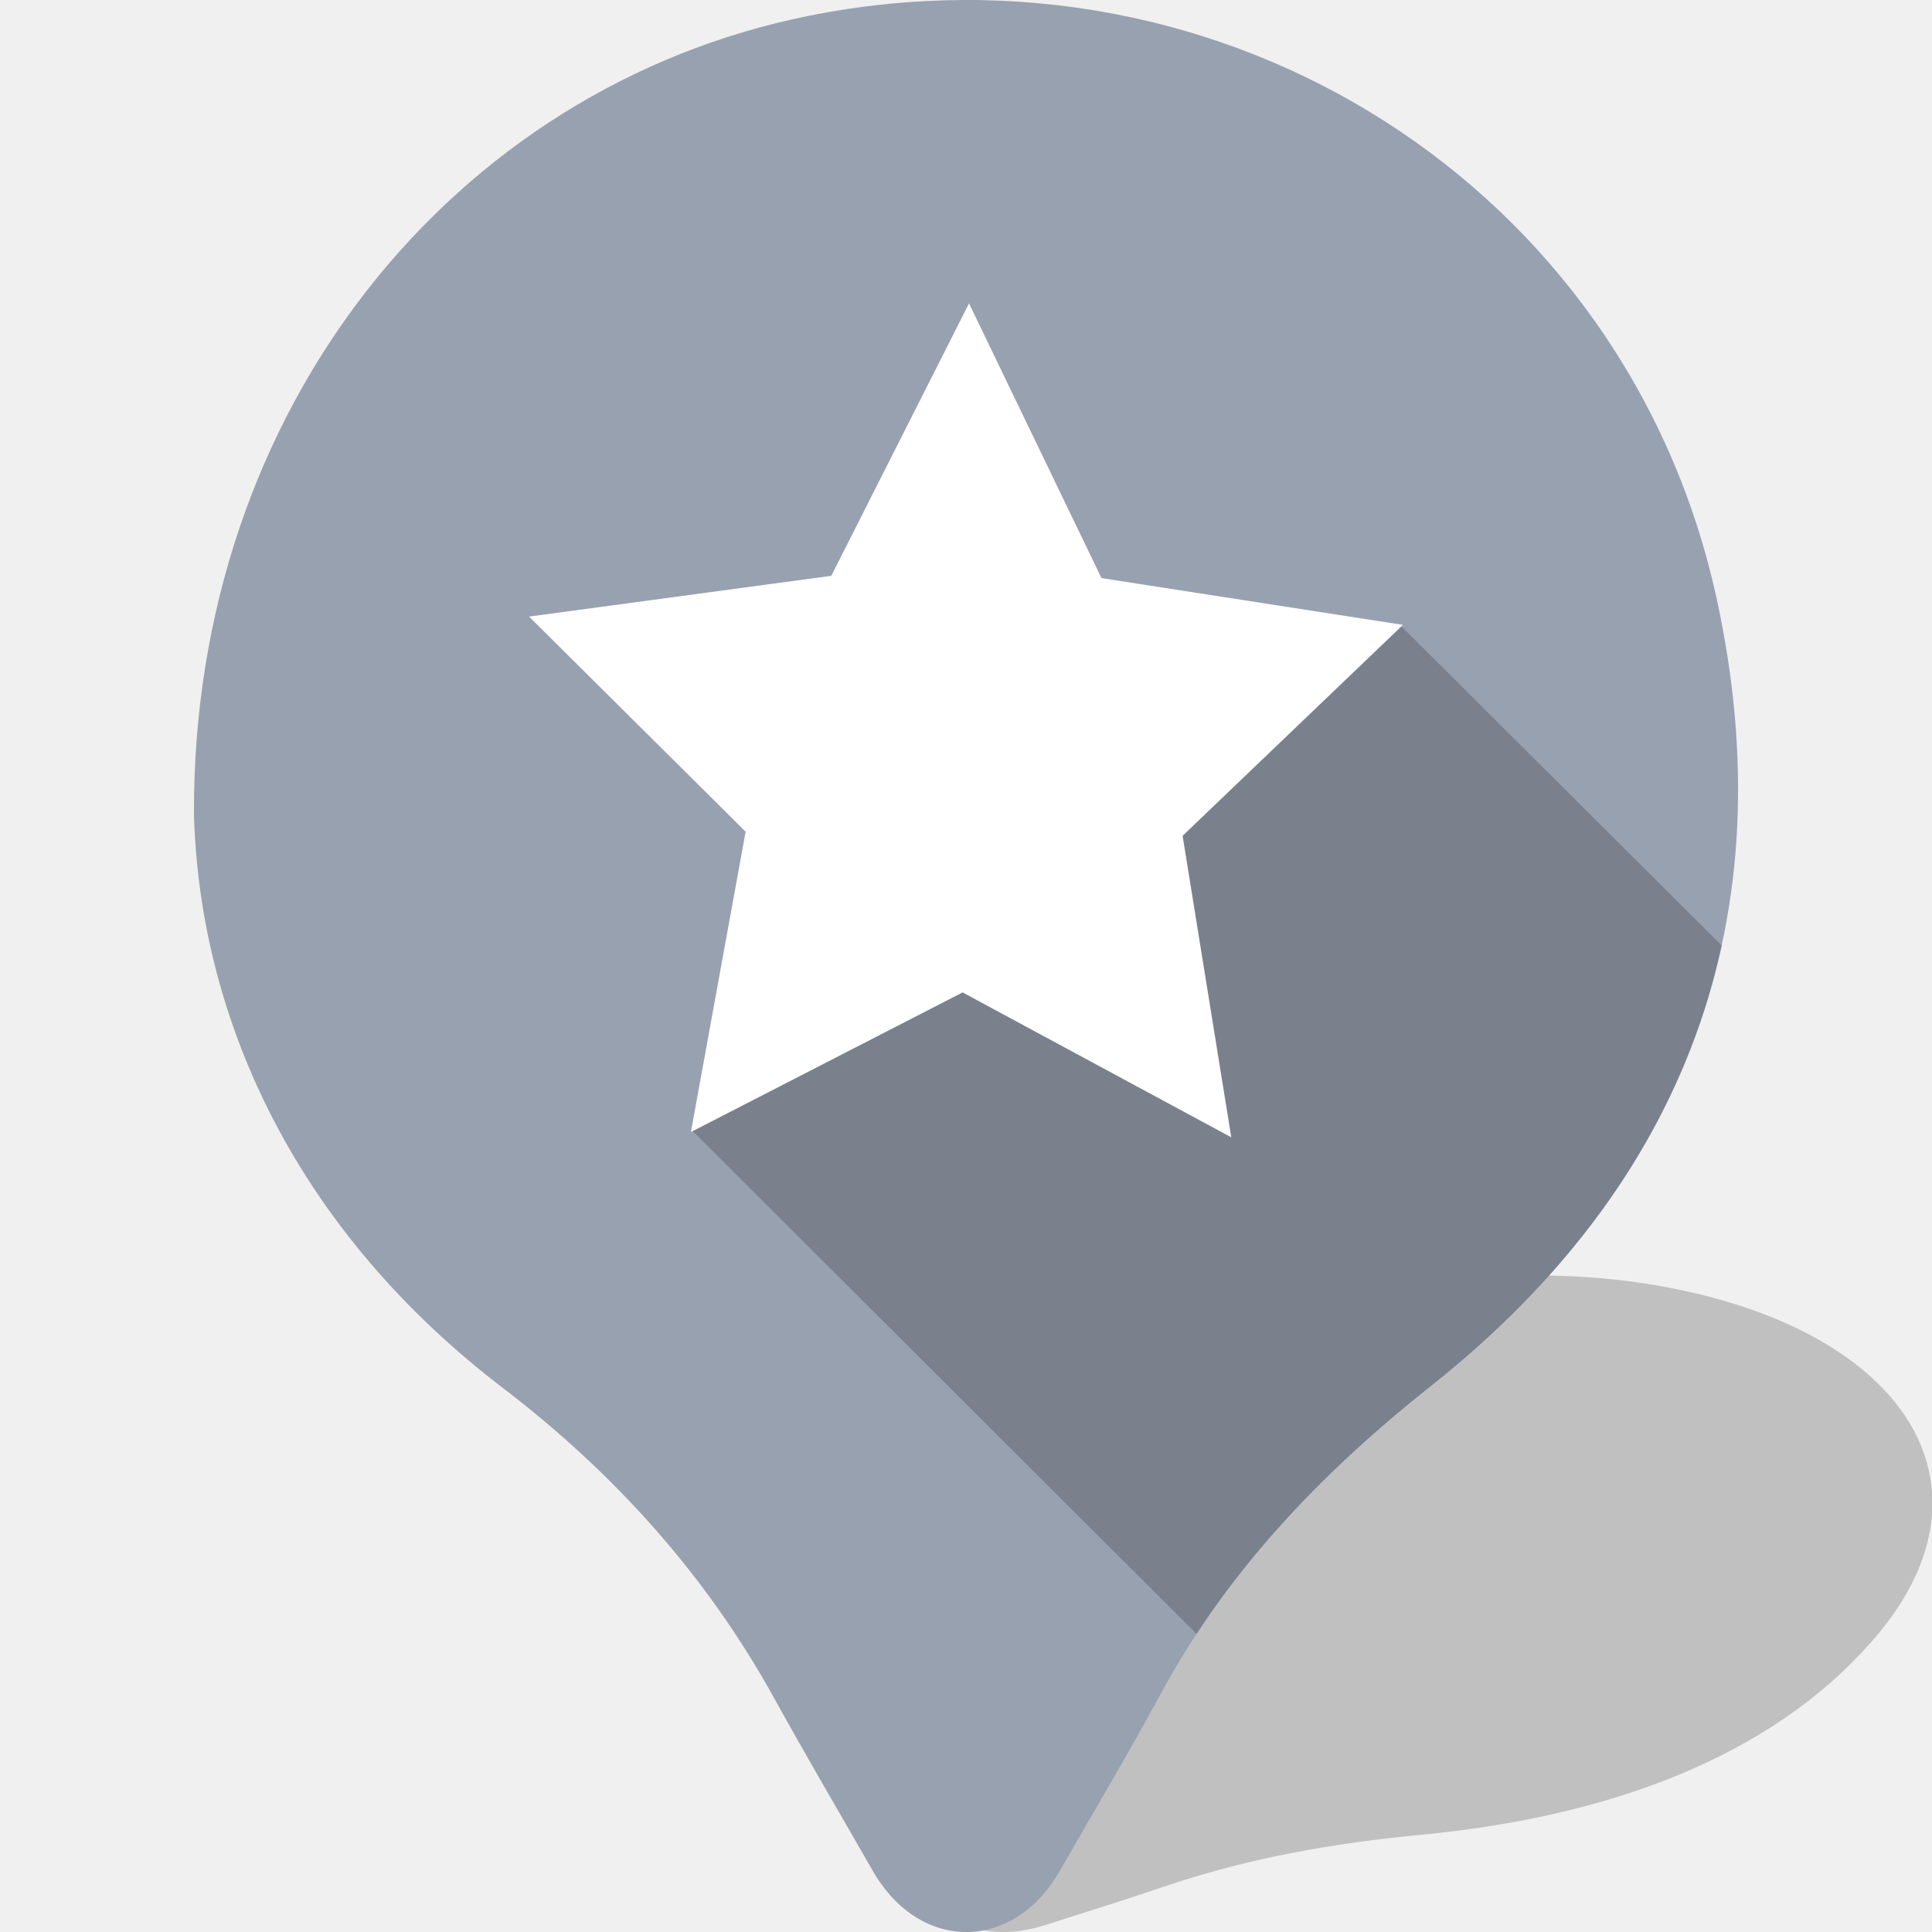
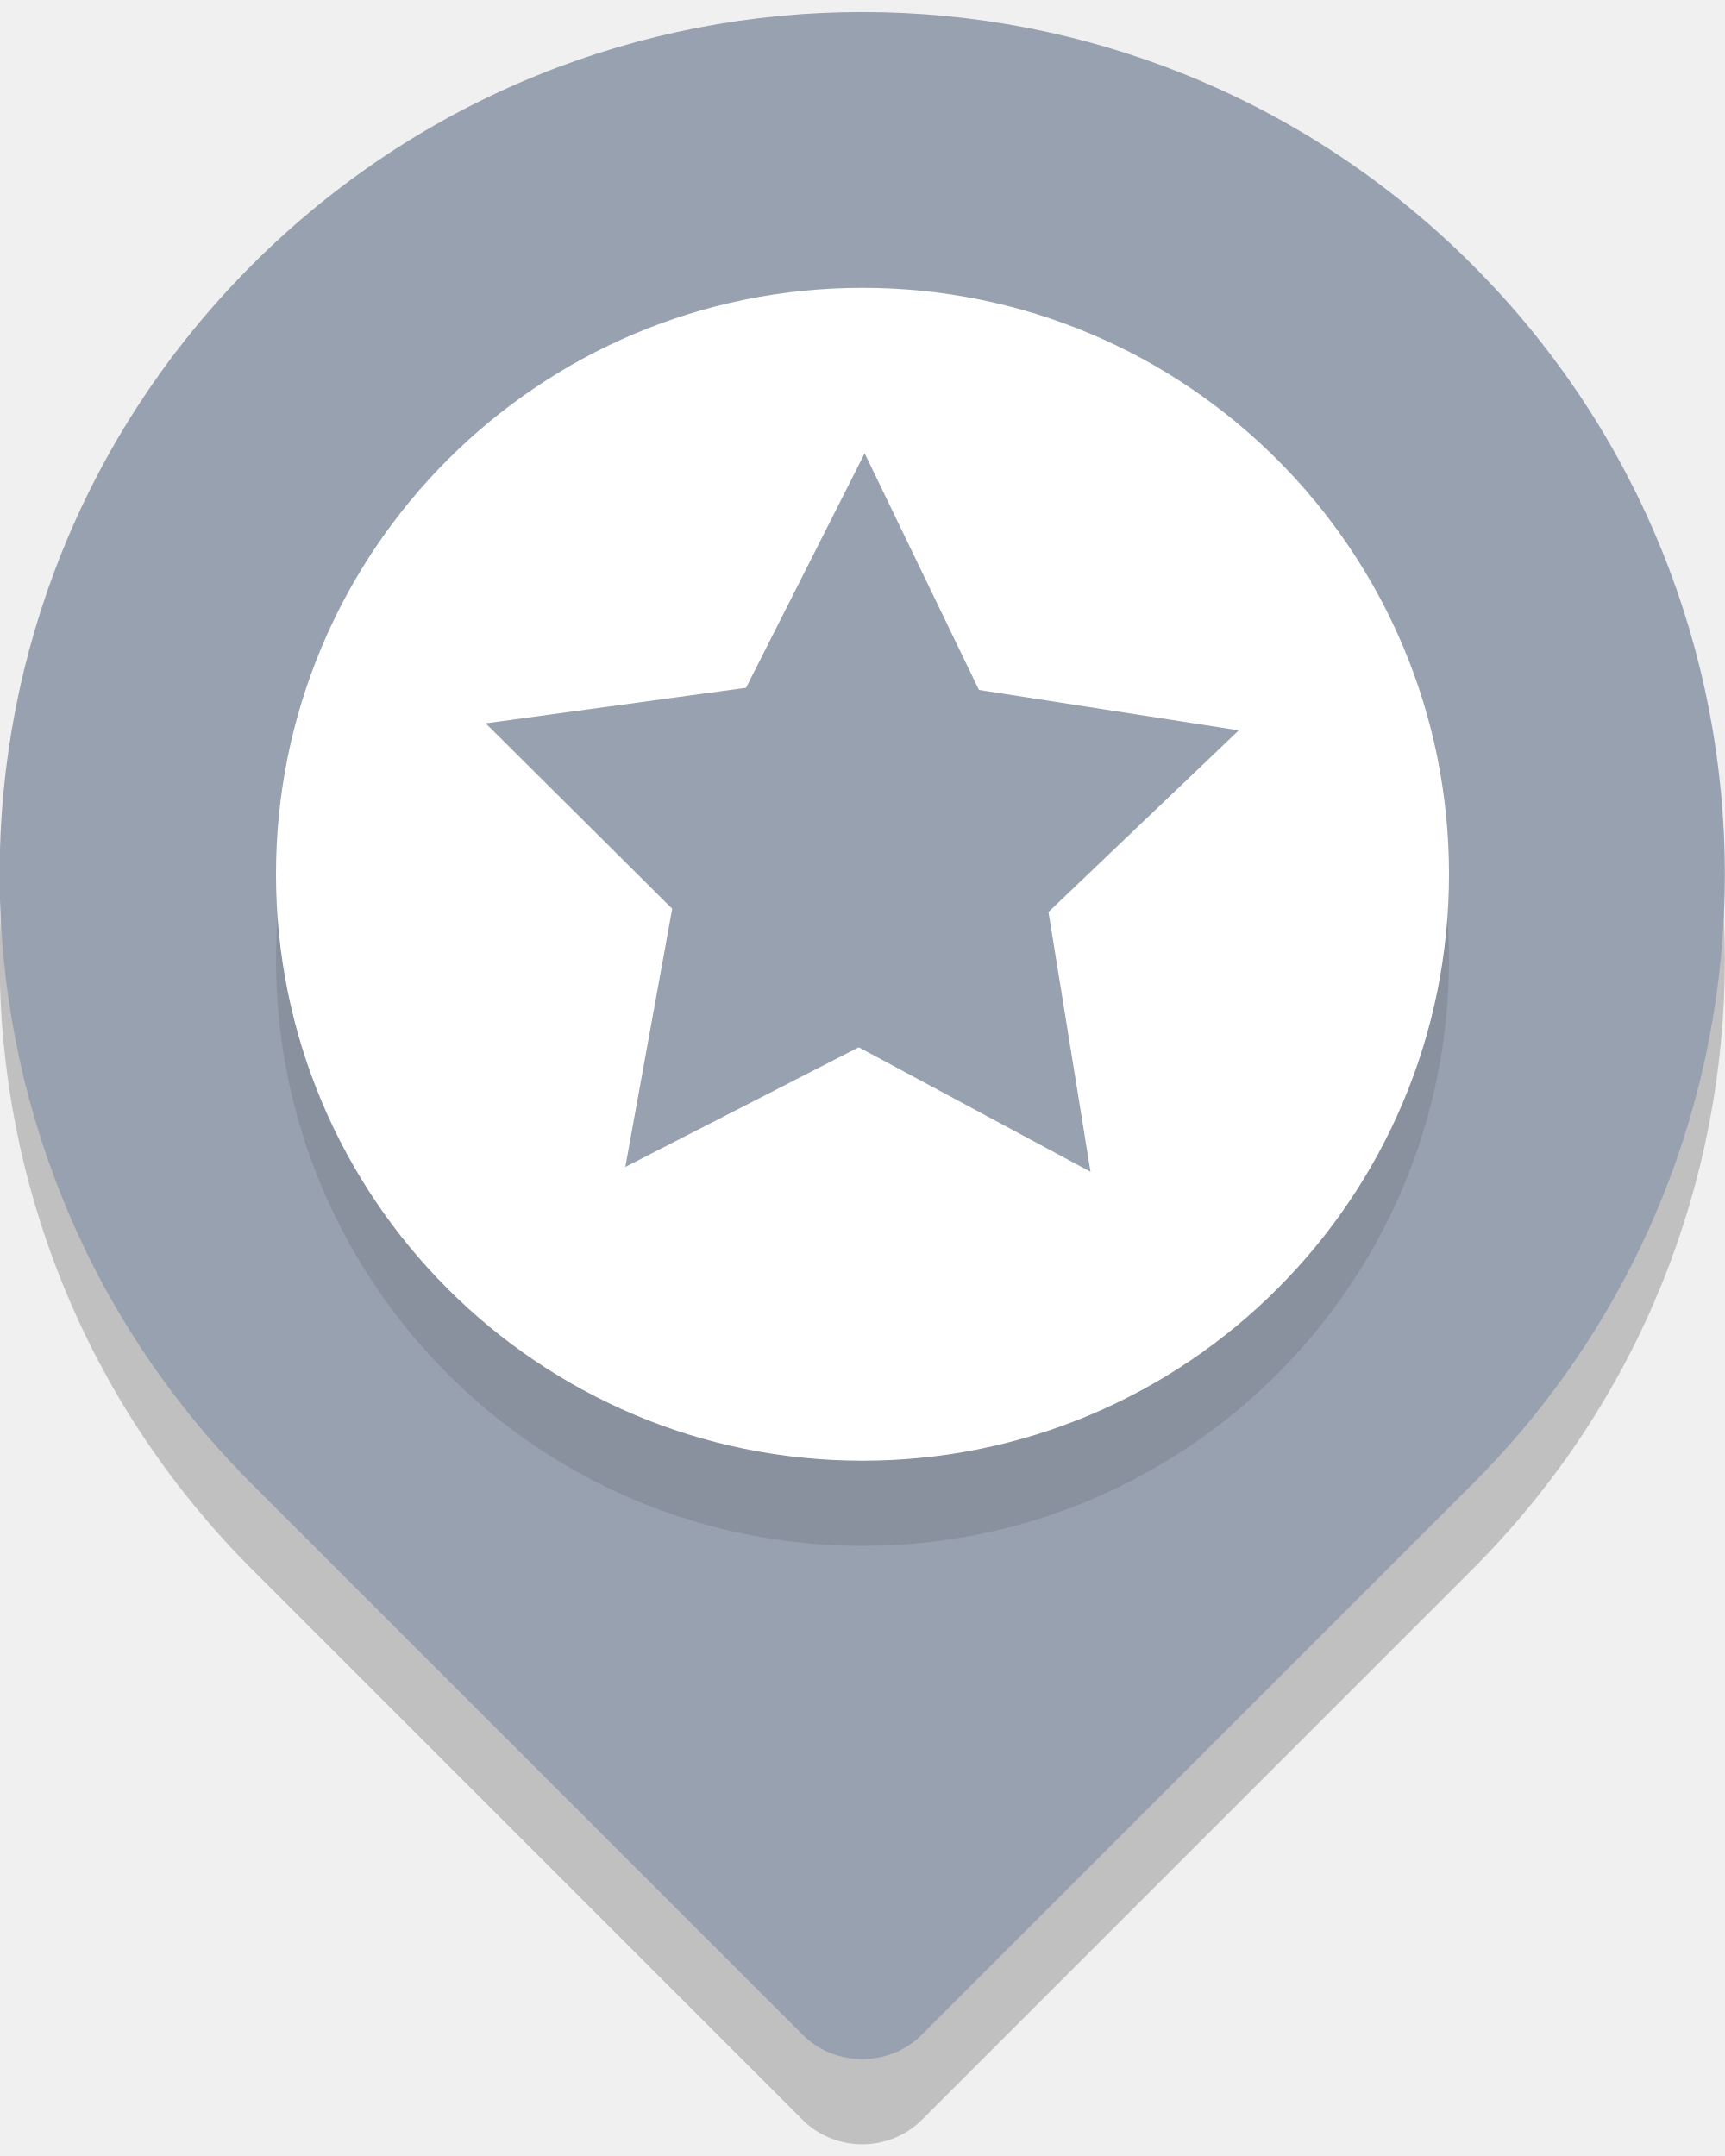
- <svg xmlns="http://www.w3.org/2000/svg" version="1.1" id="圖層_1" x="0px" y="0px" viewBox="0 0 512 512" enable-background="new 0 0 512 512" xml:space="preserve">
+ <svg xmlns="http://www.w3.org/2000/svg" version="1.1" id="圖層_1" x="0px" y="0px" viewBox="0 0 320 400" enable-background="new 0 0 320 400" xml:space="preserve">
  <g>
-     <path opacity="0.2" d="M277.8,380.4c-21.6,18-30.9,40.4-21.1,63c5.3,12.4,6.3,25.2,2,38.8c-2,6.4-3.8,12.8-5.6,19.2   c-2.6,9.1,9.4,13.4,24.1,8.7c10.7-3.4,21.5-6.8,32.1-10.4c21.7-7.3,44.2-11.3,67.7-13.5c54.7-5.3,96-23.4,121-53.5   c32.3-39.2,7.2-79.3-55.4-91.4C389,330.8,320.8,345.9,277.8,380.4z" />
-     <path fill="#98A1B0" d="M51.4,215.9c1.6,55.5,28,110.9,82.1,152.1c29.5,22.6,53.7,49.5,71.7,82.1c8.5,15.4,17.4,30.5,26.1,45.7   c12.4,21.6,37.1,21.6,49.5,0.1c9-15.7,18.3-31.3,26.9-47.2c17.7-32.6,42.5-58.4,71.5-81.4c67.8-53.7,94.1-124.5,75.7-208.8   C431,49.2,324.3-17.9,214.3,4.2C120.3,23.1,50.9,108.2,51.4,215.9z" />
-     <path opacity="0.2" d="M317.1,433c16.7-25.4,37.9-46.5,62.1-65.7c41.4-32.8,67.3-72,77.1-116.7l-85-84.7L259,172.3v57.3l-75.7,69.9   L317.1,433z" />
-     <polygon fill="#FFFFFF" points="326.3,301.4 255.1,263 183.1,300 197.6,220.4 140.2,163.4 220.3,152.6 256.8,80.4 291.9,153.2    371.8,165.6 313.4,221.5  " />
+     <path opacity="0.2" d="M273.1,64.9c-62.5-62.5-163.8-62.5-226.3,0c-62.5,62.5-62.5,163.8,0,226.3l102.5,102.5   c6,5.5,15.3,5.5,21.3,0l102.5-102.5C335.6,228.7,335.6,127.4,273.1,64.9z" />
+     <path fill="#98A1B0" d="M273.1,49.1c-62.5-62.5-163.8-62.5-226.3,0c-62.5,62.5-62.5,163.8,0,226.3l102.5,102.5   c6,5.5,15.3,5.5,21.3,0l102.5-102.5C335.6,212.9,335.6,111.6,273.1,49.1z" />
+     <circle opacity="0.1" cx="160" cy="178" r="108.8" />
+     <circle fill="#FFFFFF" cx="160" cy="162.2" r="108.8" />
+     <polygon fill="#98A1B0" points="202.3,217.4 159.3,194.3 116,216.5 124.7,168.6 90.1,134.2 138.4,127.6 160.4,84.1 181.6,128    229.8,135.5 194.5,169.2  " />
  </g>
</svg>
